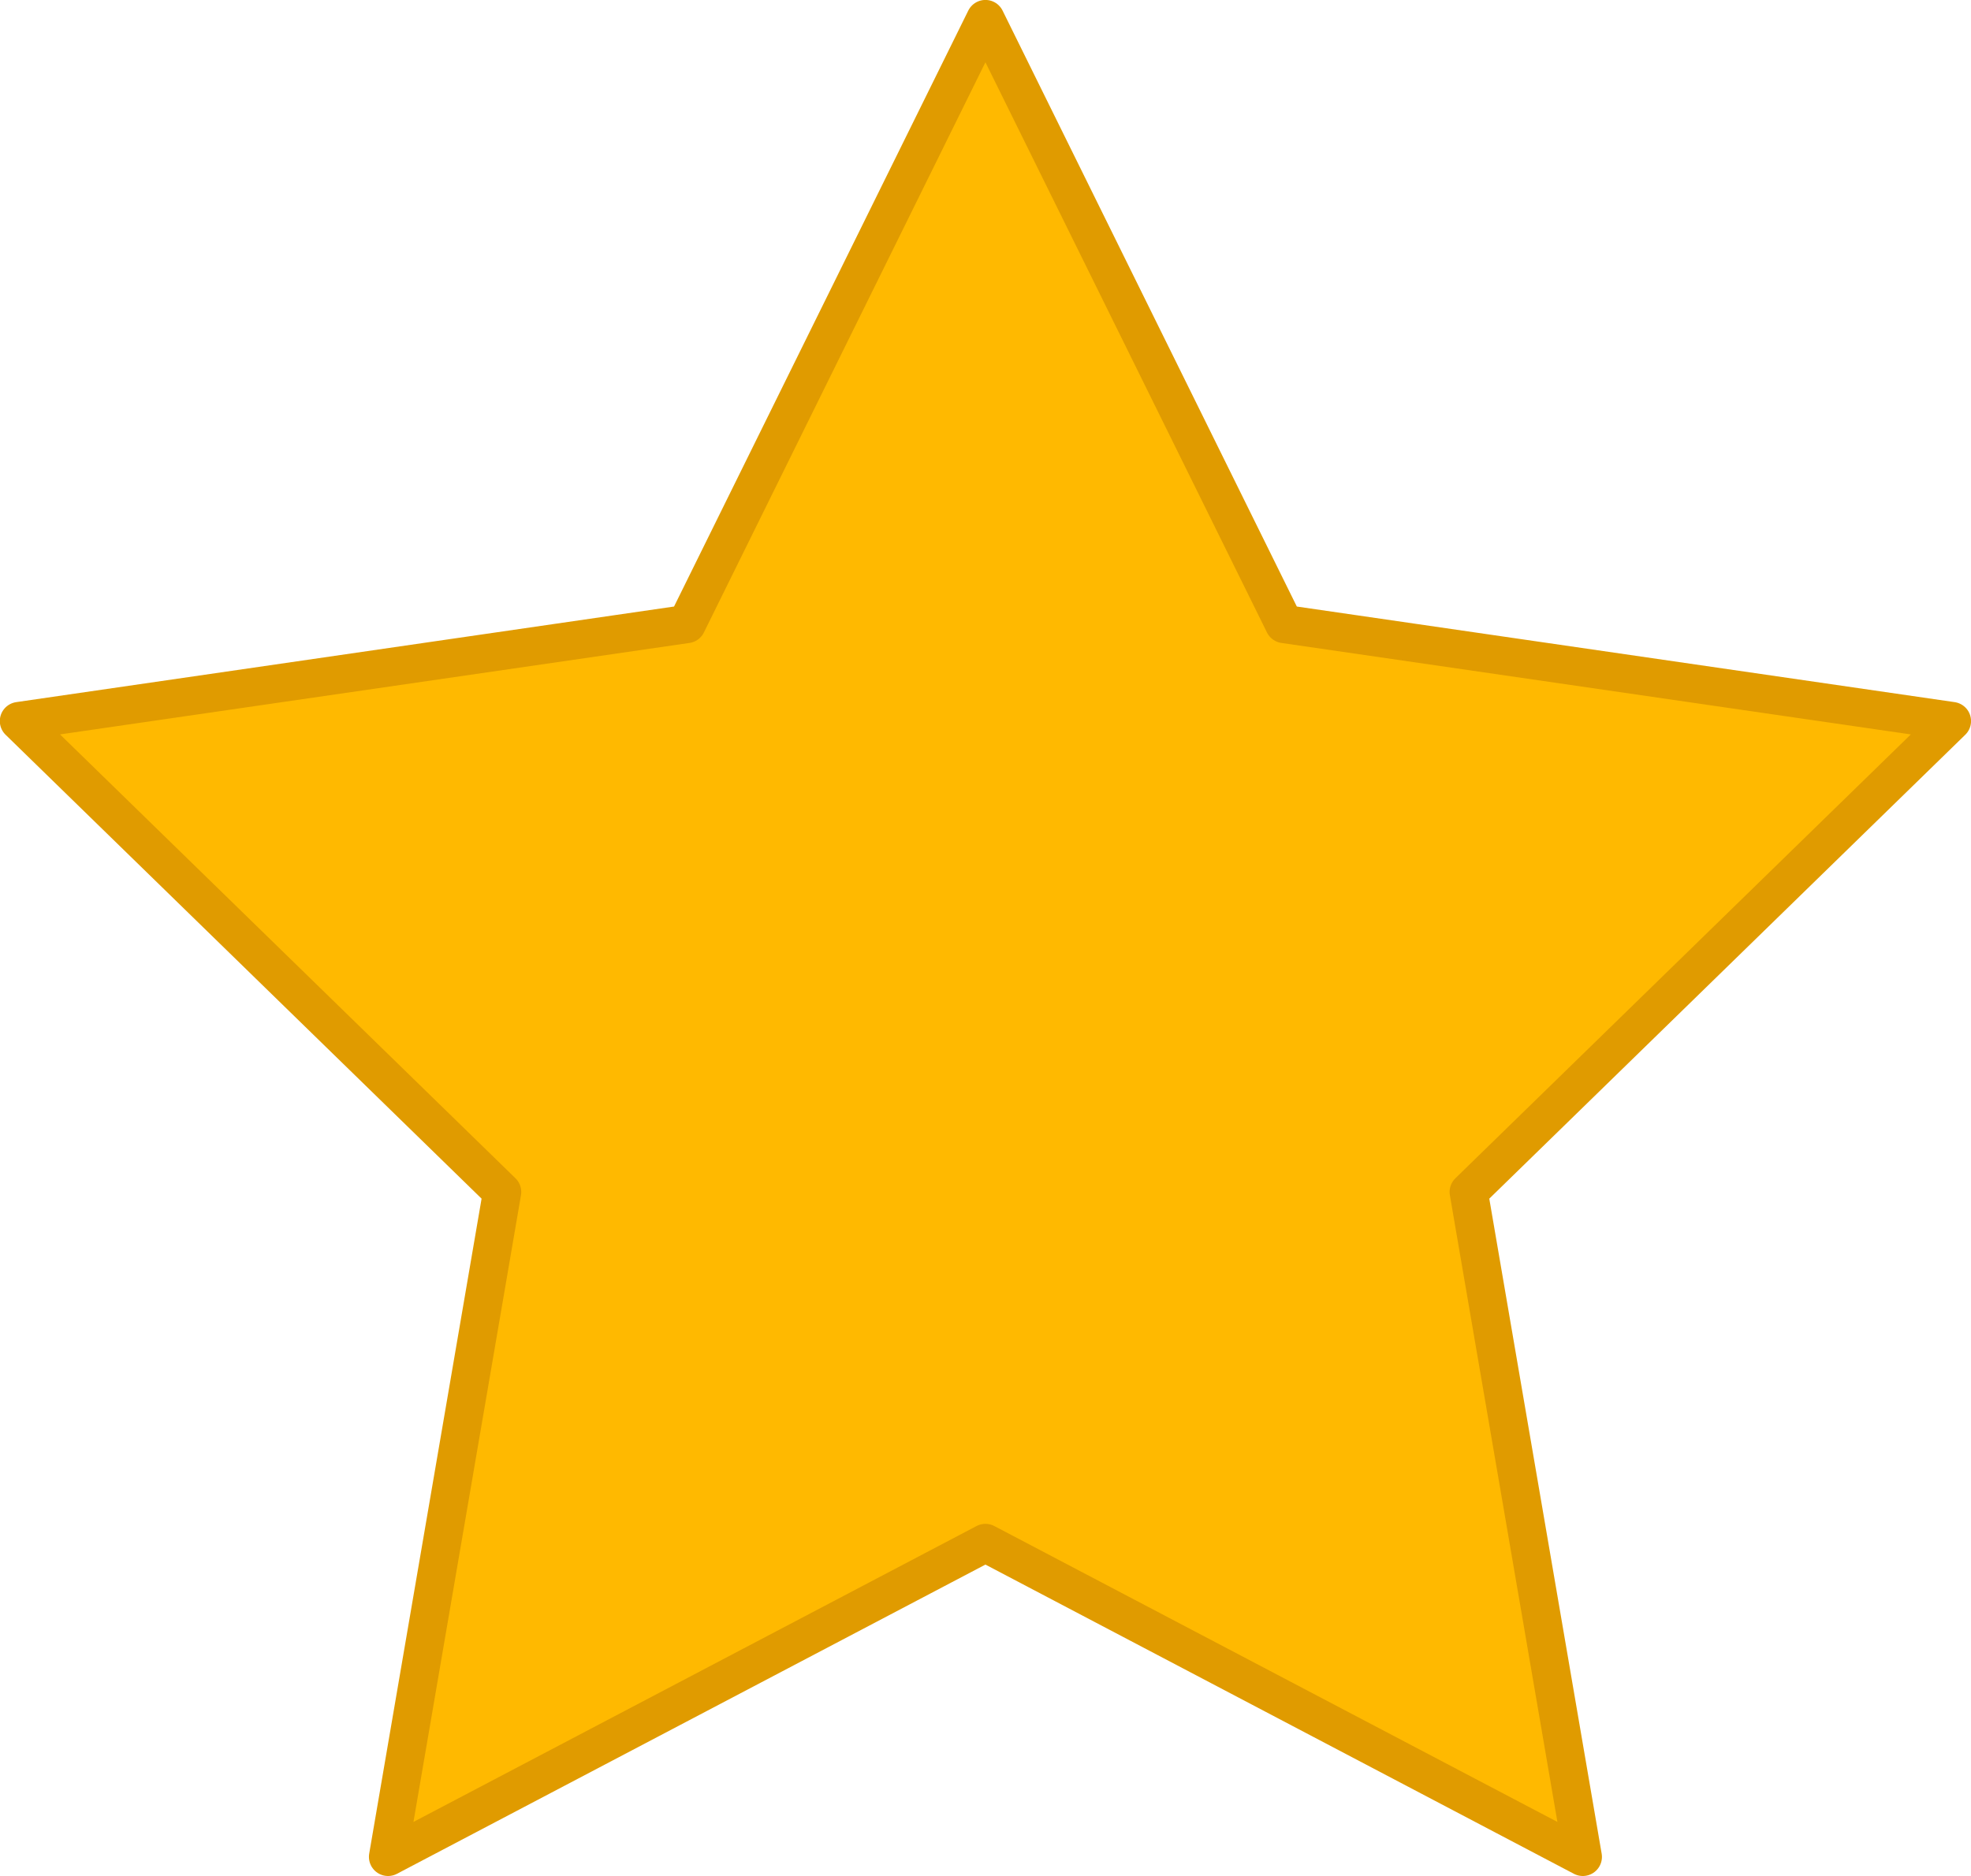
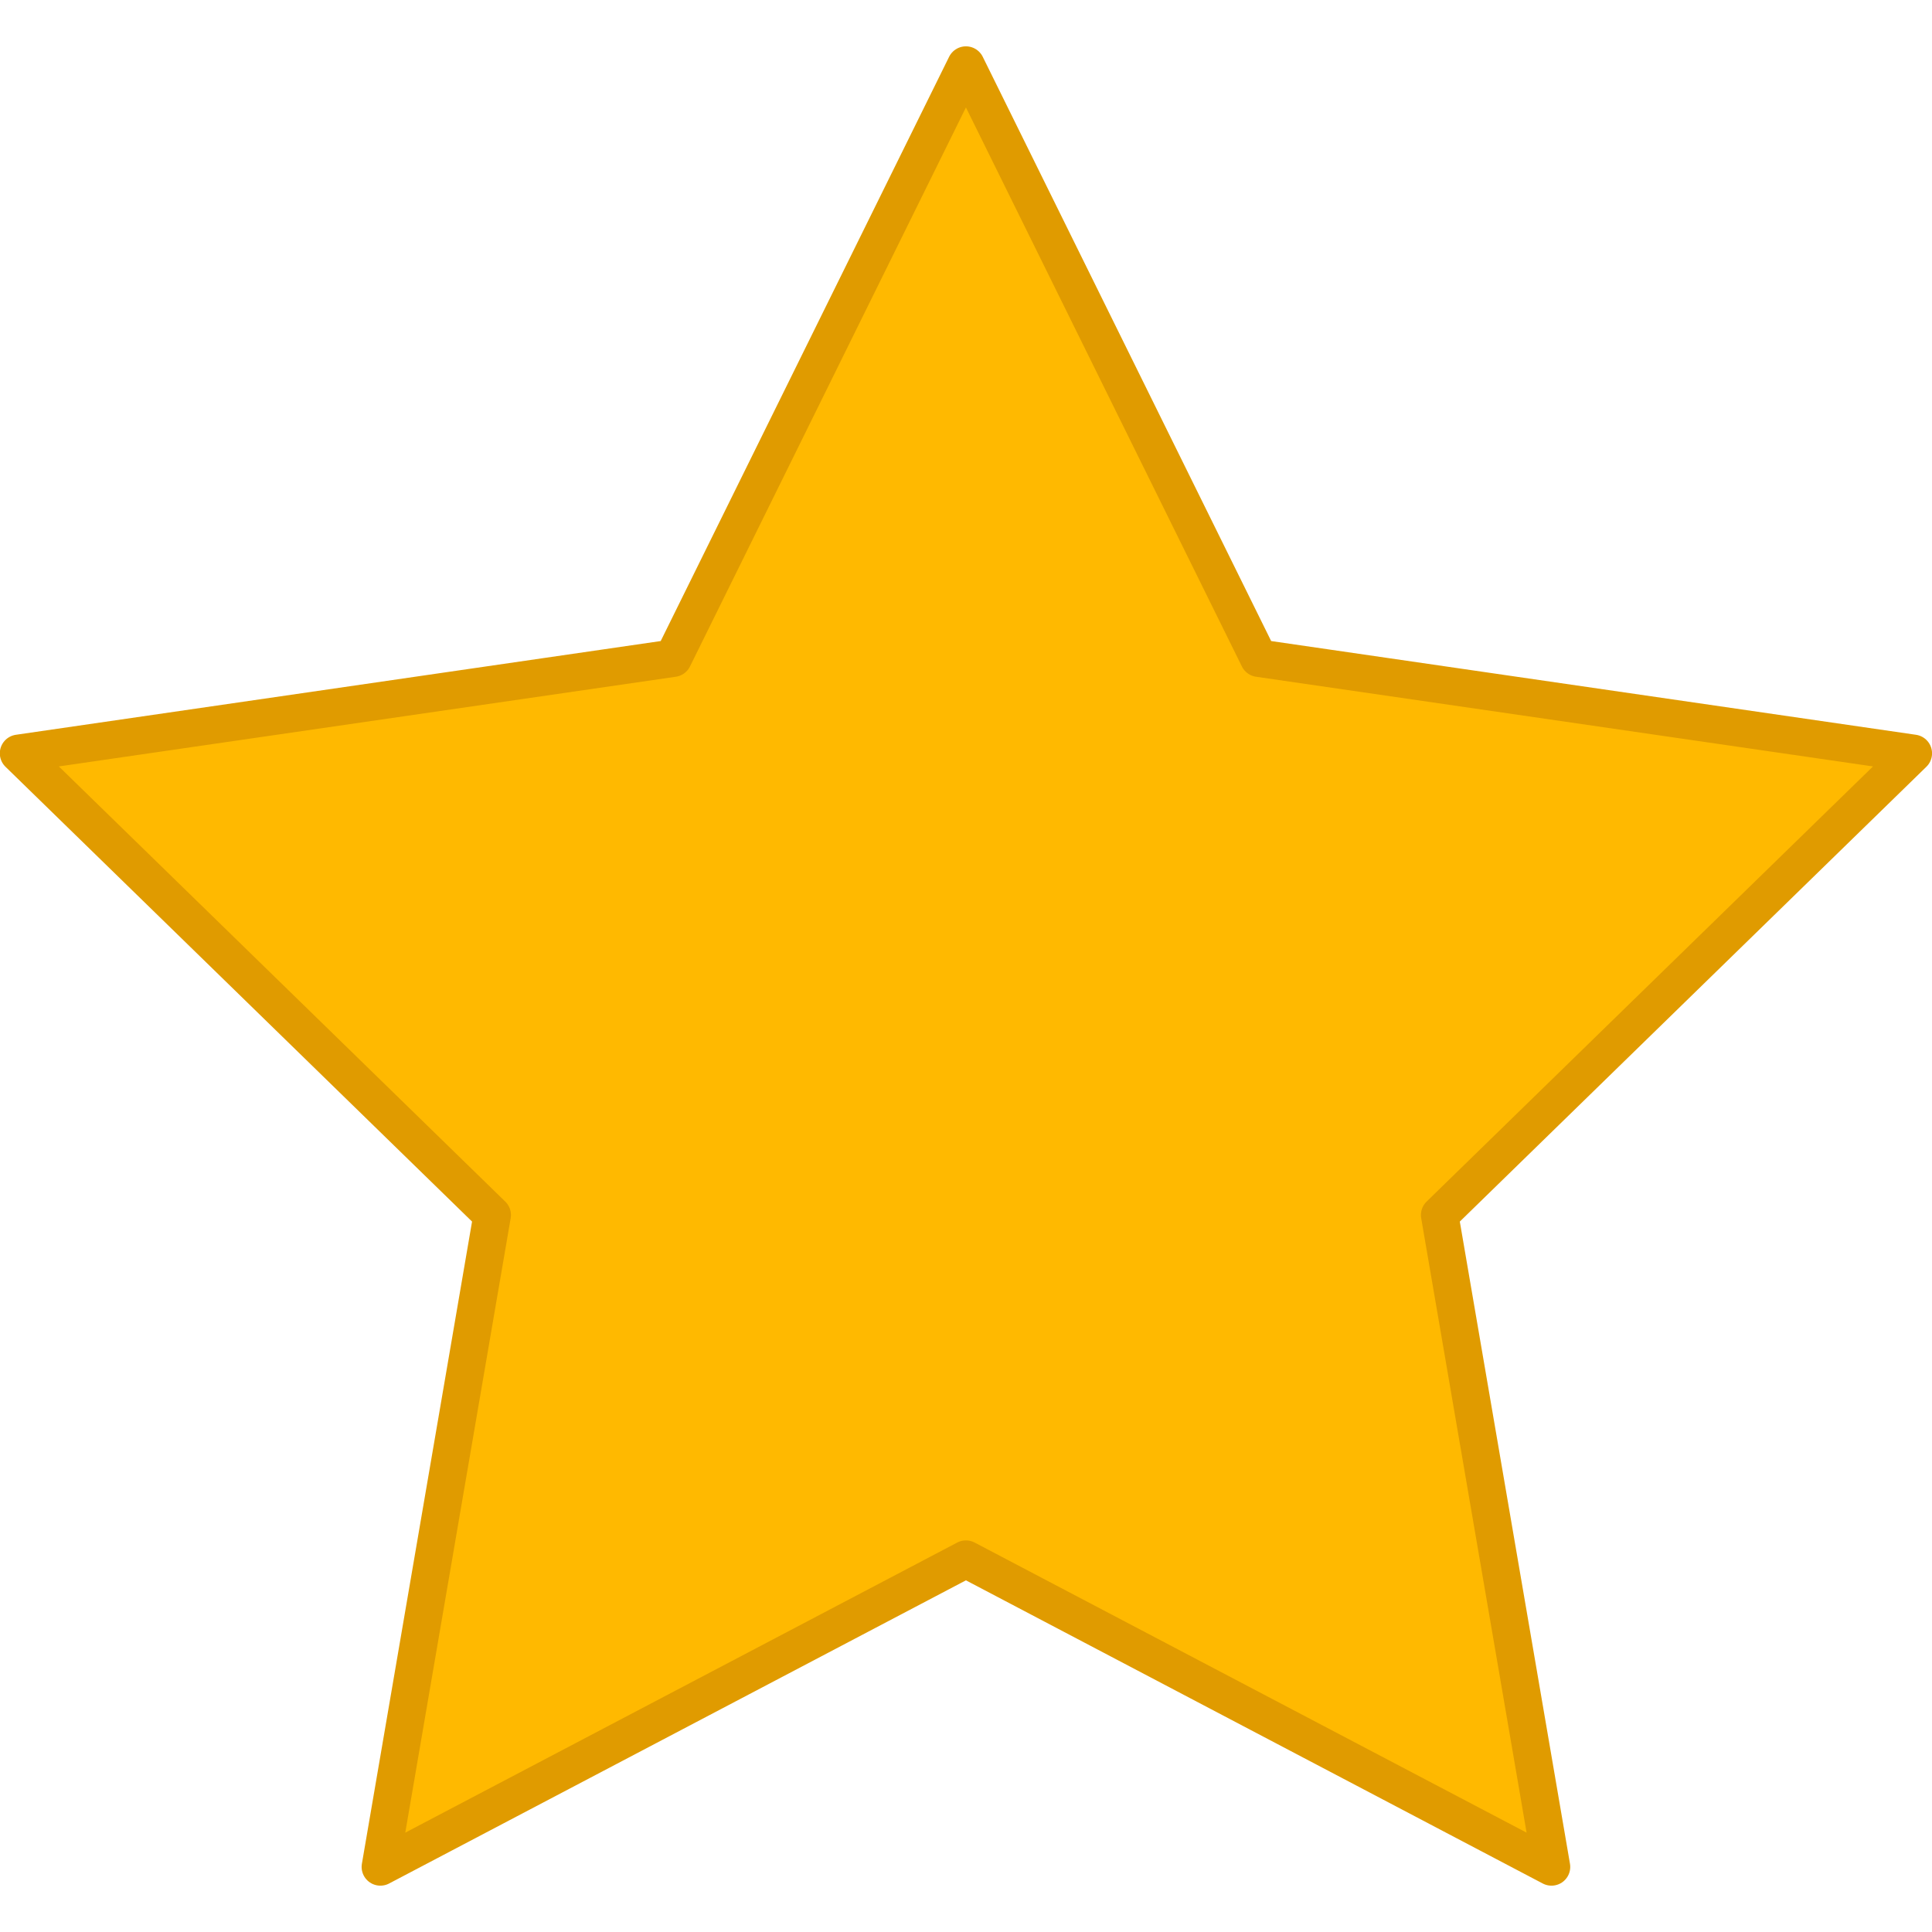
- <svg xmlns="http://www.w3.org/2000/svg" width="17.157" height="16.333" viewBox="0 0 17.157 16.333">
+ <svg xmlns="http://www.w3.org/2000/svg" width="8" height="8" viewBox="0 0 17.157 16.333">
  <defs>
    <style>.a{fill:#ffb900;stroke:#e09b00;stroke-linecap:round;stroke-linejoin:round;stroke-width:0.333px;}</style>
  </defs>
  <path class="a" d="M3580.084,1828.873l2.6,5.267,5.813.845-4.206,4.1.993,5.789-5.2-2.733-5.2,2.733.993-5.789-4.206-4.1,5.813-.845Z" transform="translate(-3571.506 -1828.707)" />
</svg>
